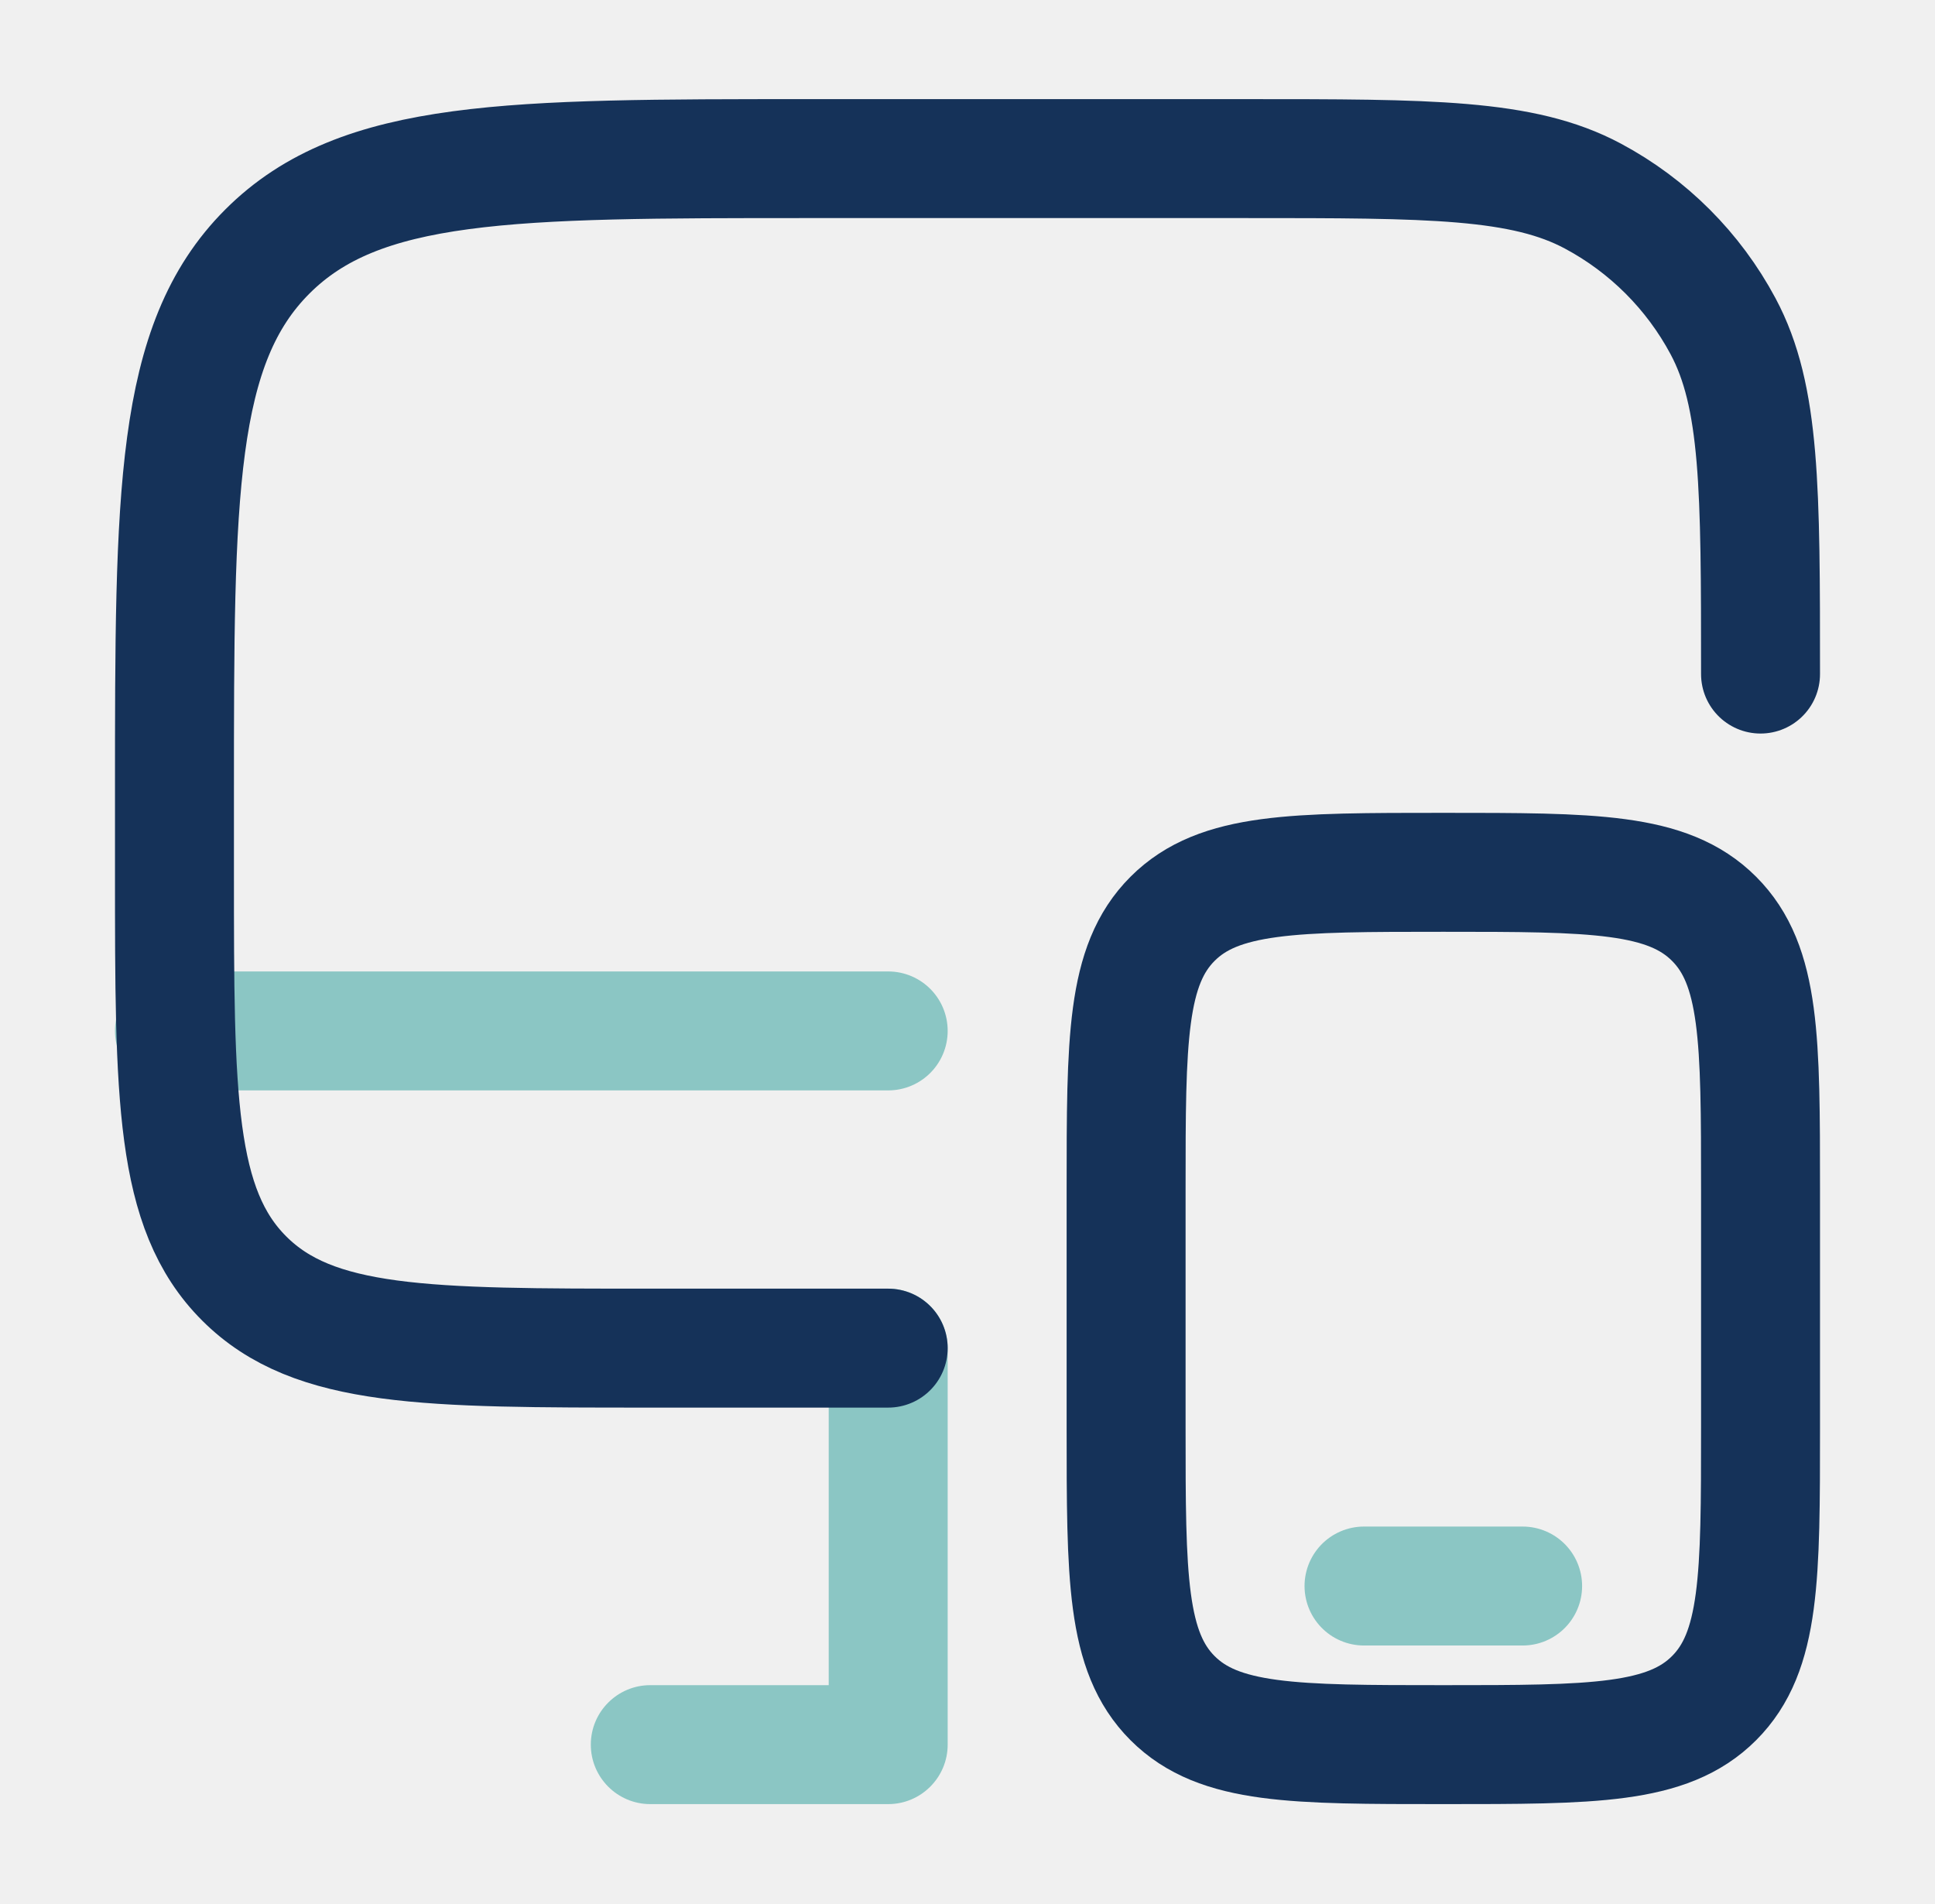
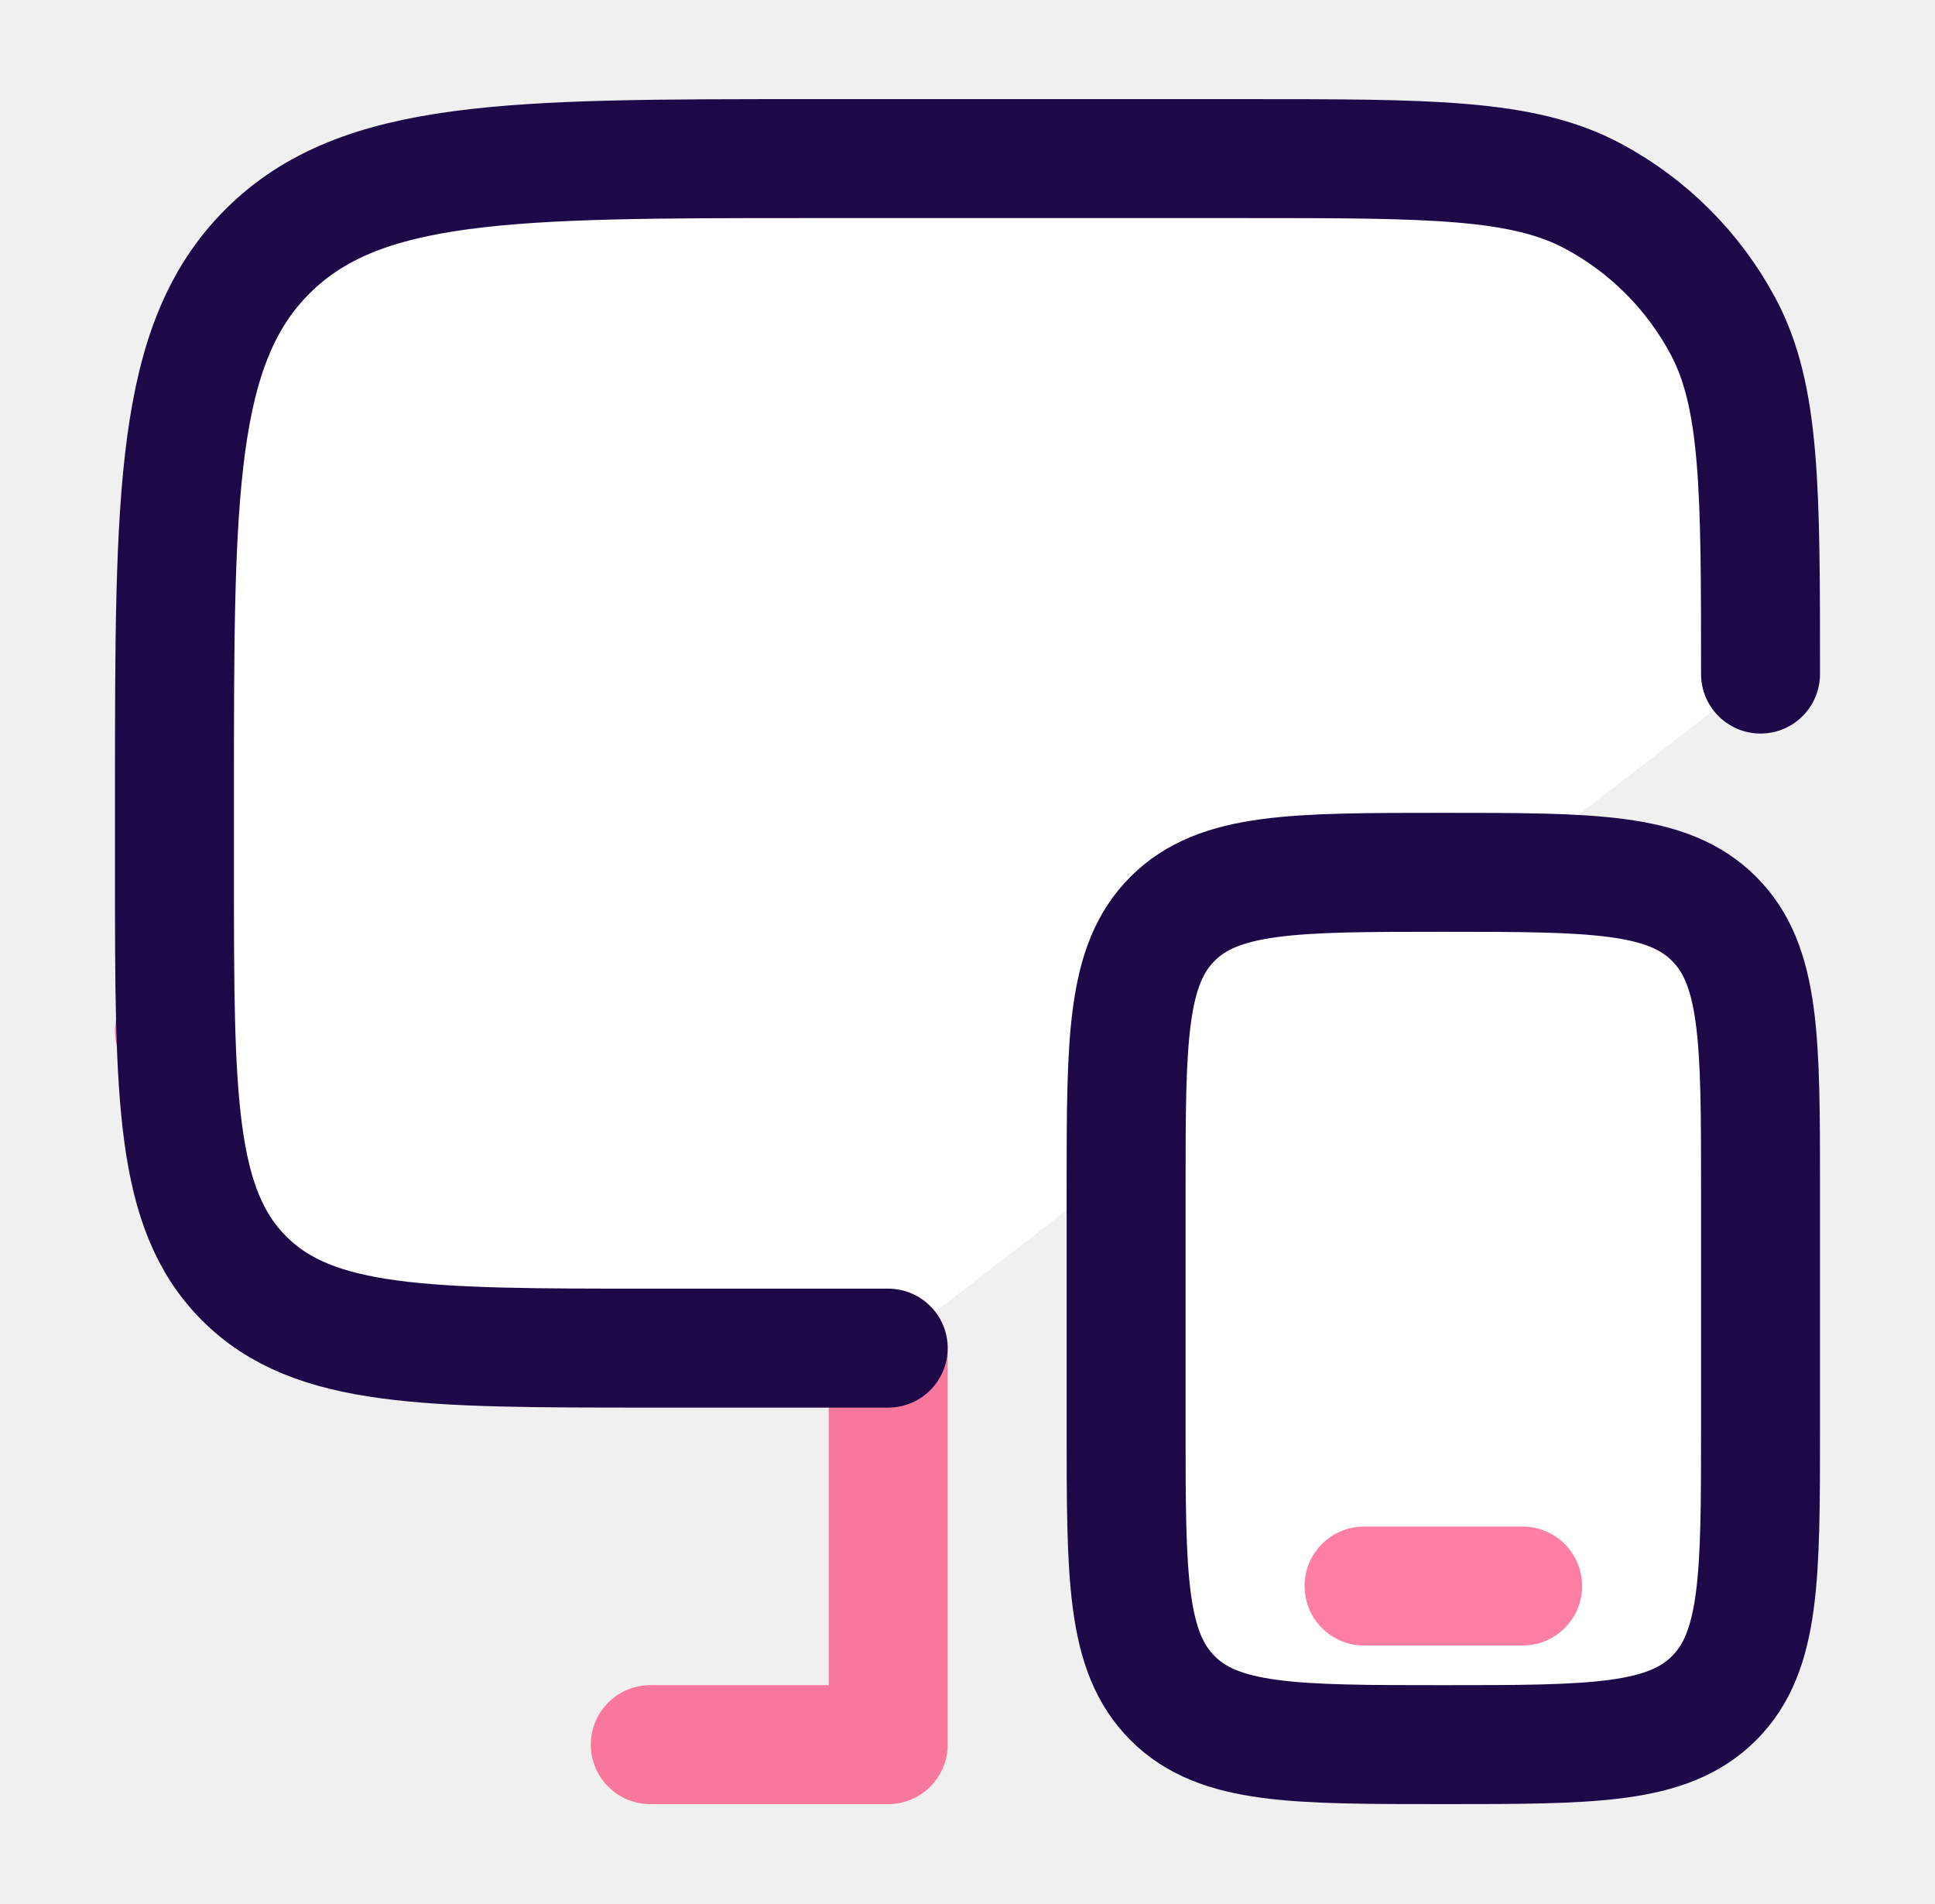
<svg xmlns="http://www.w3.org/2000/svg" width="61" height="60" viewBox="0 0 61 60" fill="none">
  <g id="Monitor Smartphone 1">
-     <path id="Vector" opacity="0.5" d="M28 32.5H5.5" stroke="#269C97" stroke-width="3.75" stroke-linecap="round" />
-     <path id="Vector_2" opacity="0.5" d="M28 55V56.875C29.035 56.875 29.875 56.035 29.875 55H28ZM20.5 53.125C19.465 53.125 18.625 53.965 18.625 55C18.625 56.035 19.465 56.875 20.5 56.875V53.125ZM29.875 42.5C29.875 41.465 29.035 40.625 28 40.625C26.965 40.625 26.125 41.465 26.125 42.5H29.875ZM28 53.125H20.5V56.875H28V53.125ZM29.875 55V42.5H26.125V55H29.875Z" fill="#269C97" />
-     <path id="Vector_3" d="M28 42.5H20.5C13.429 42.5 9.893 42.5 7.697 40.303C5.5 38.107 5.5 34.571 5.5 27.5V25C5.5 15.572 5.5 10.858 8.429 7.929C11.358 5 16.072 5 25.5 5H39.25C45.087 5 48.005 5 50.214 6.181C51.958 7.113 53.387 8.542 54.319 10.286C55.5 12.495 55.5 15.413 55.5 21.25" stroke="#153259" stroke-width="3.75" stroke-linecap="round" />
-     <path id="Vector_4" d="M35.5 37.5C35.5 32.786 35.5 30.429 36.965 28.965C38.429 27.5 40.786 27.5 45.5 27.5C50.214 27.5 52.571 27.5 54.035 28.965C55.5 30.429 55.5 32.786 55.5 37.5V45C55.5 49.714 55.5 52.071 54.035 53.535C52.571 55 50.214 55 45.5 55C40.786 55 38.429 55 36.965 53.535C35.5 52.071 35.5 49.714 35.5 45V37.5Z" stroke="#153259" stroke-width="3.75" />
-     <path id="Vector_5" opacity="0.5" d="M48 50H43" stroke="#269C97" stroke-width="3.75" stroke-linecap="round" />
+     <path id="Vector" opacity="0.5" d="M28 32.5H5.5" stroke="#ff0049" stroke-width="3.75" stroke-linecap="round" fill="#ffffff" />
+     <path id="Vector_2" opacity="0.5" d="M28 55V56.875C29.035 56.875 29.875 56.035 29.875 55H28ZM20.5 53.125C19.465 53.125 18.625 53.965 18.625 55C18.625 56.035 19.465 56.875 20.5 56.875V53.125ZM29.875 42.5C29.875 41.465 29.035 40.625 28 40.625C26.965 40.625 26.125 41.465 26.125 42.5H29.875ZM28 53.125H20.5V56.875H28V53.125ZM29.875 55V42.5H26.125V55H29.875Z" fill="#ff0049" />
+     <path id="Vector_3" d="M28 42.5H20.5C13.429 42.5 9.893 42.5 7.697 40.303C5.5 38.107 5.5 34.571 5.5 27.5V25C5.5 15.572 5.5 10.858 8.429 7.929C11.358 5 16.072 5 25.5 5H39.25C45.087 5 48.005 5 50.214 6.181C51.958 7.113 53.387 8.542 54.319 10.286C55.5 12.495 55.5 15.413 55.5 21.25" stroke="#1d0948" stroke-width="3.75" stroke-linecap="round" fill="#ffffff" />
+     <path id="Vector_4" d="M35.5 37.5C35.5 32.786 35.5 30.429 36.965 28.965C38.429 27.5 40.786 27.5 45.5 27.5C50.214 27.5 52.571 27.5 54.035 28.965C55.5 30.429 55.5 32.786 55.5 37.5V45C55.5 49.714 55.5 52.071 54.035 53.535C52.571 55 50.214 55 45.5 55C40.786 55 38.429 55 36.965 53.535C35.5 52.071 35.5 49.714 35.5 45V37.5Z" stroke="#1d0948" stroke-width="3.75" fill="#ffffff" />
+     <path id="Vector_5" opacity="0.5" d="M48 50H43" stroke="#ff0049" stroke-width="3.75" stroke-linecap="round" fill="#ffffff" />
  </g>
</svg>
